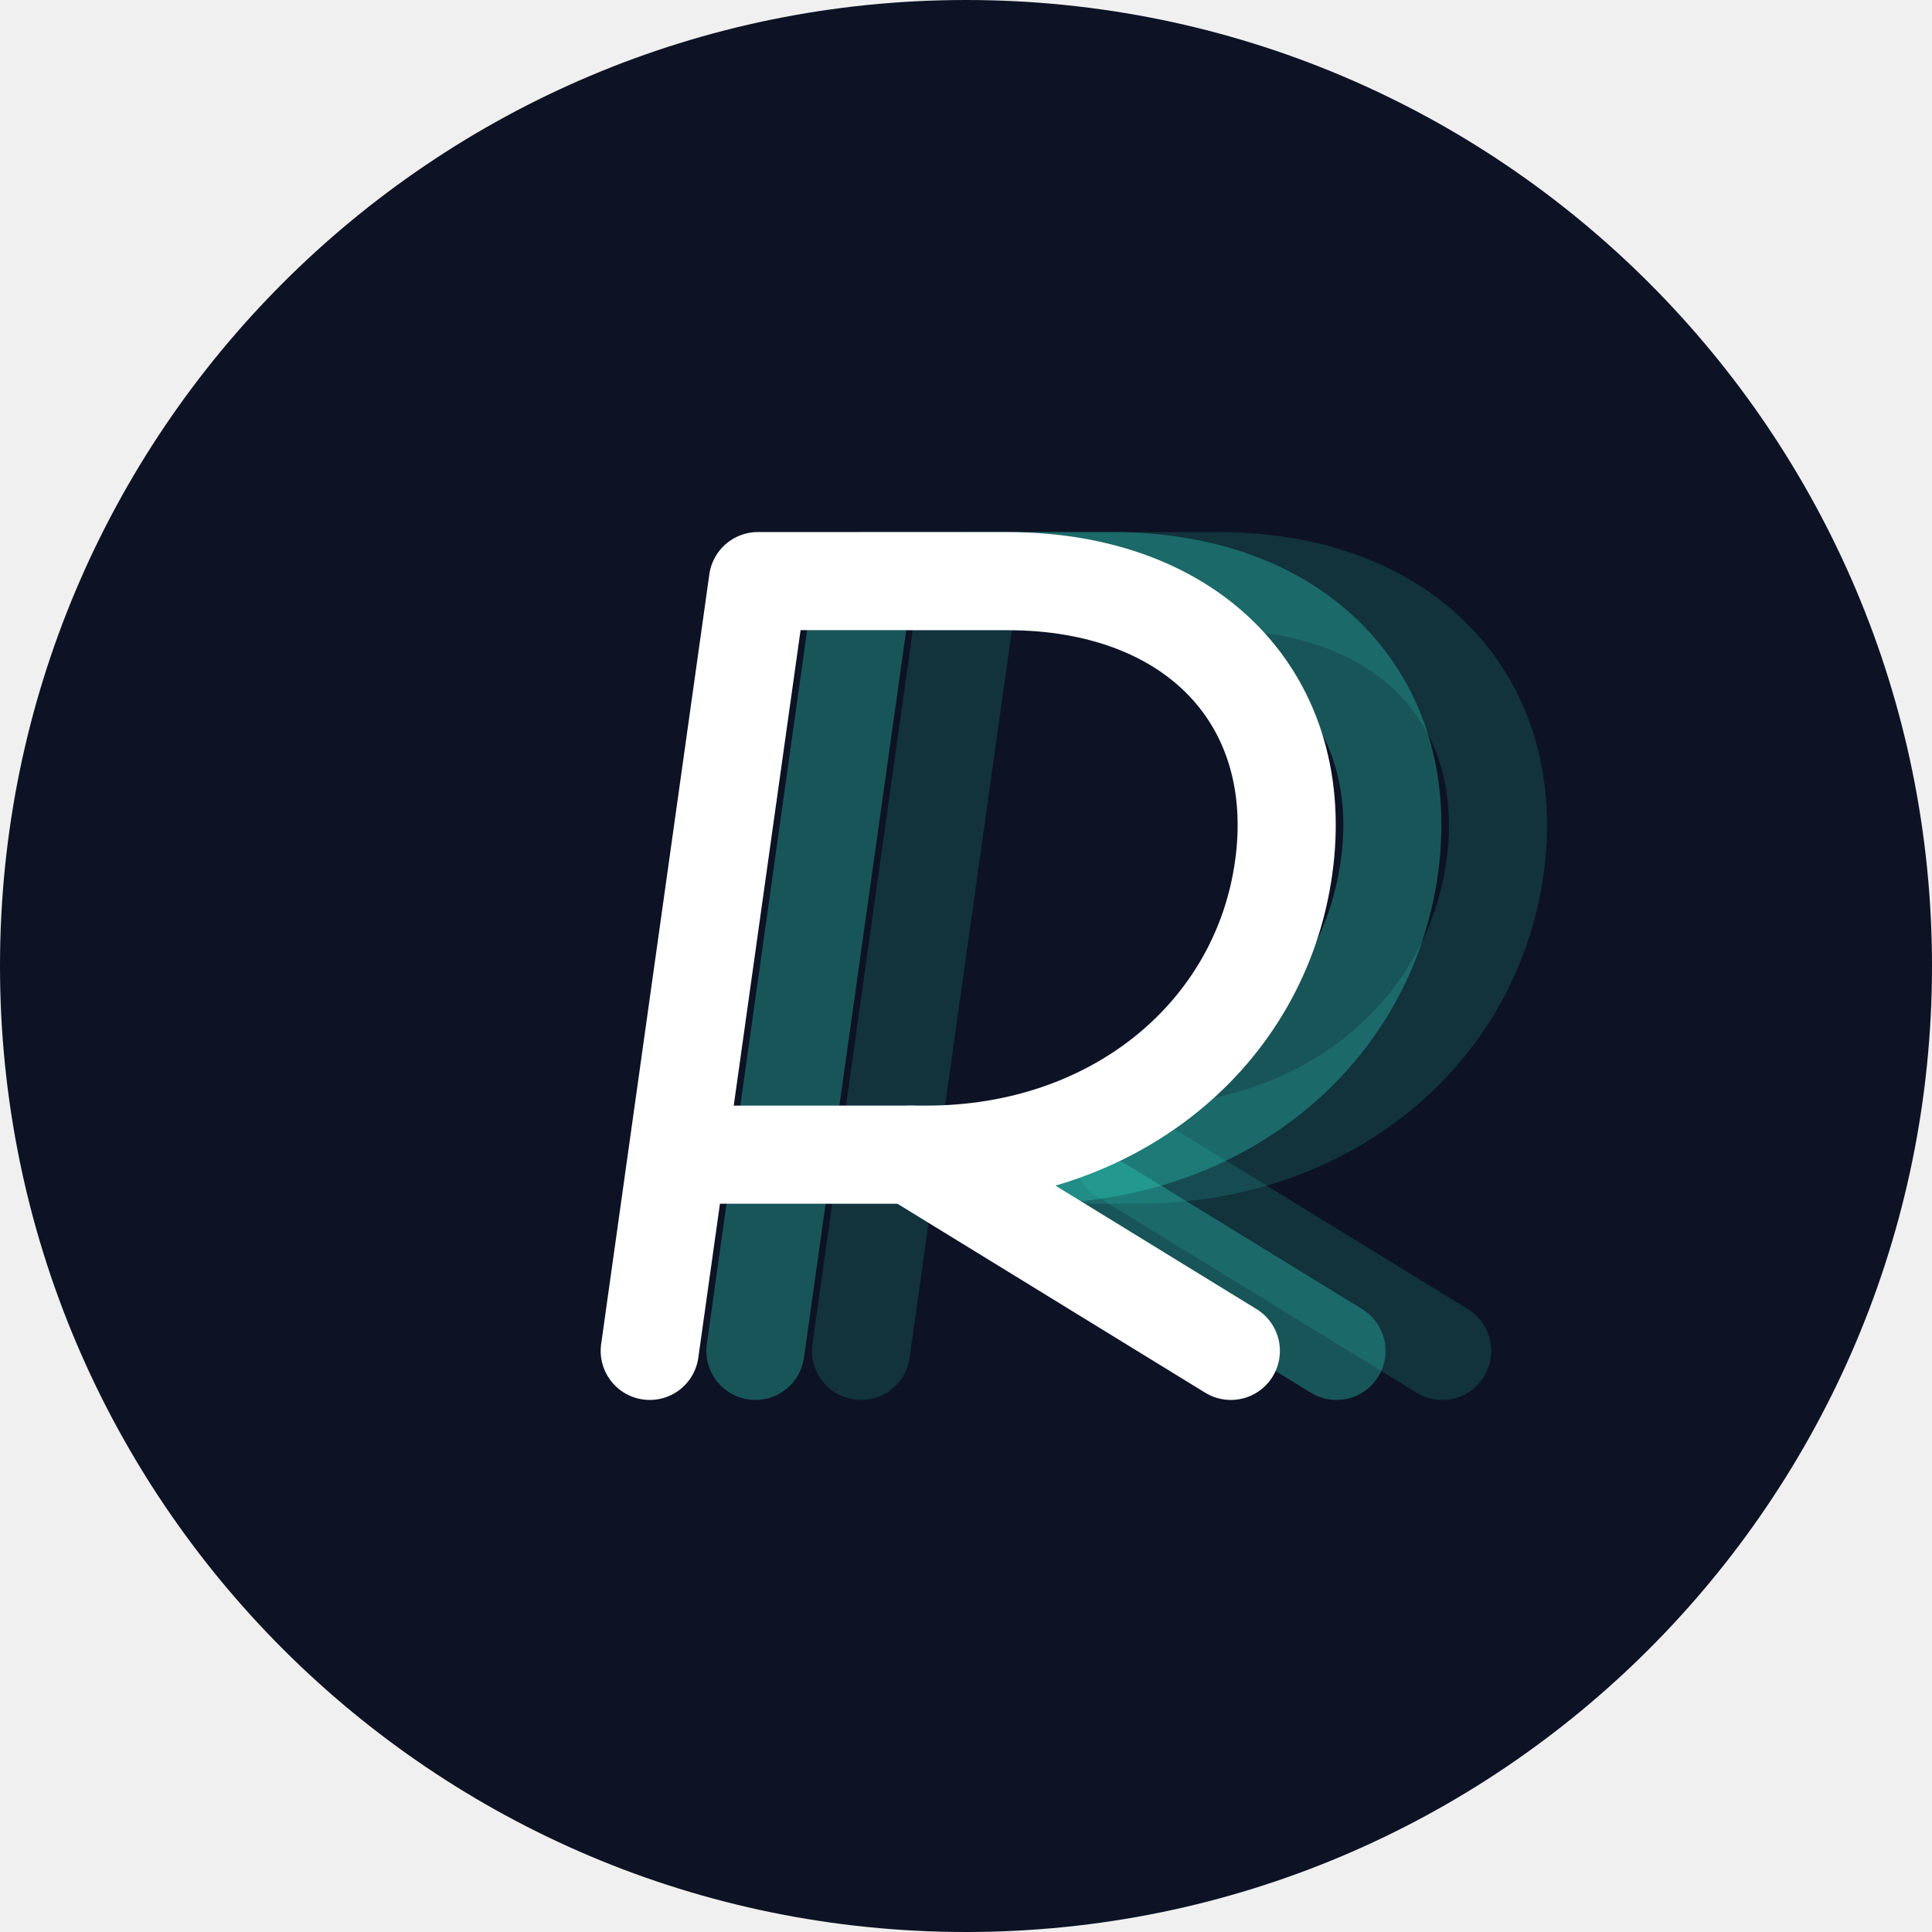
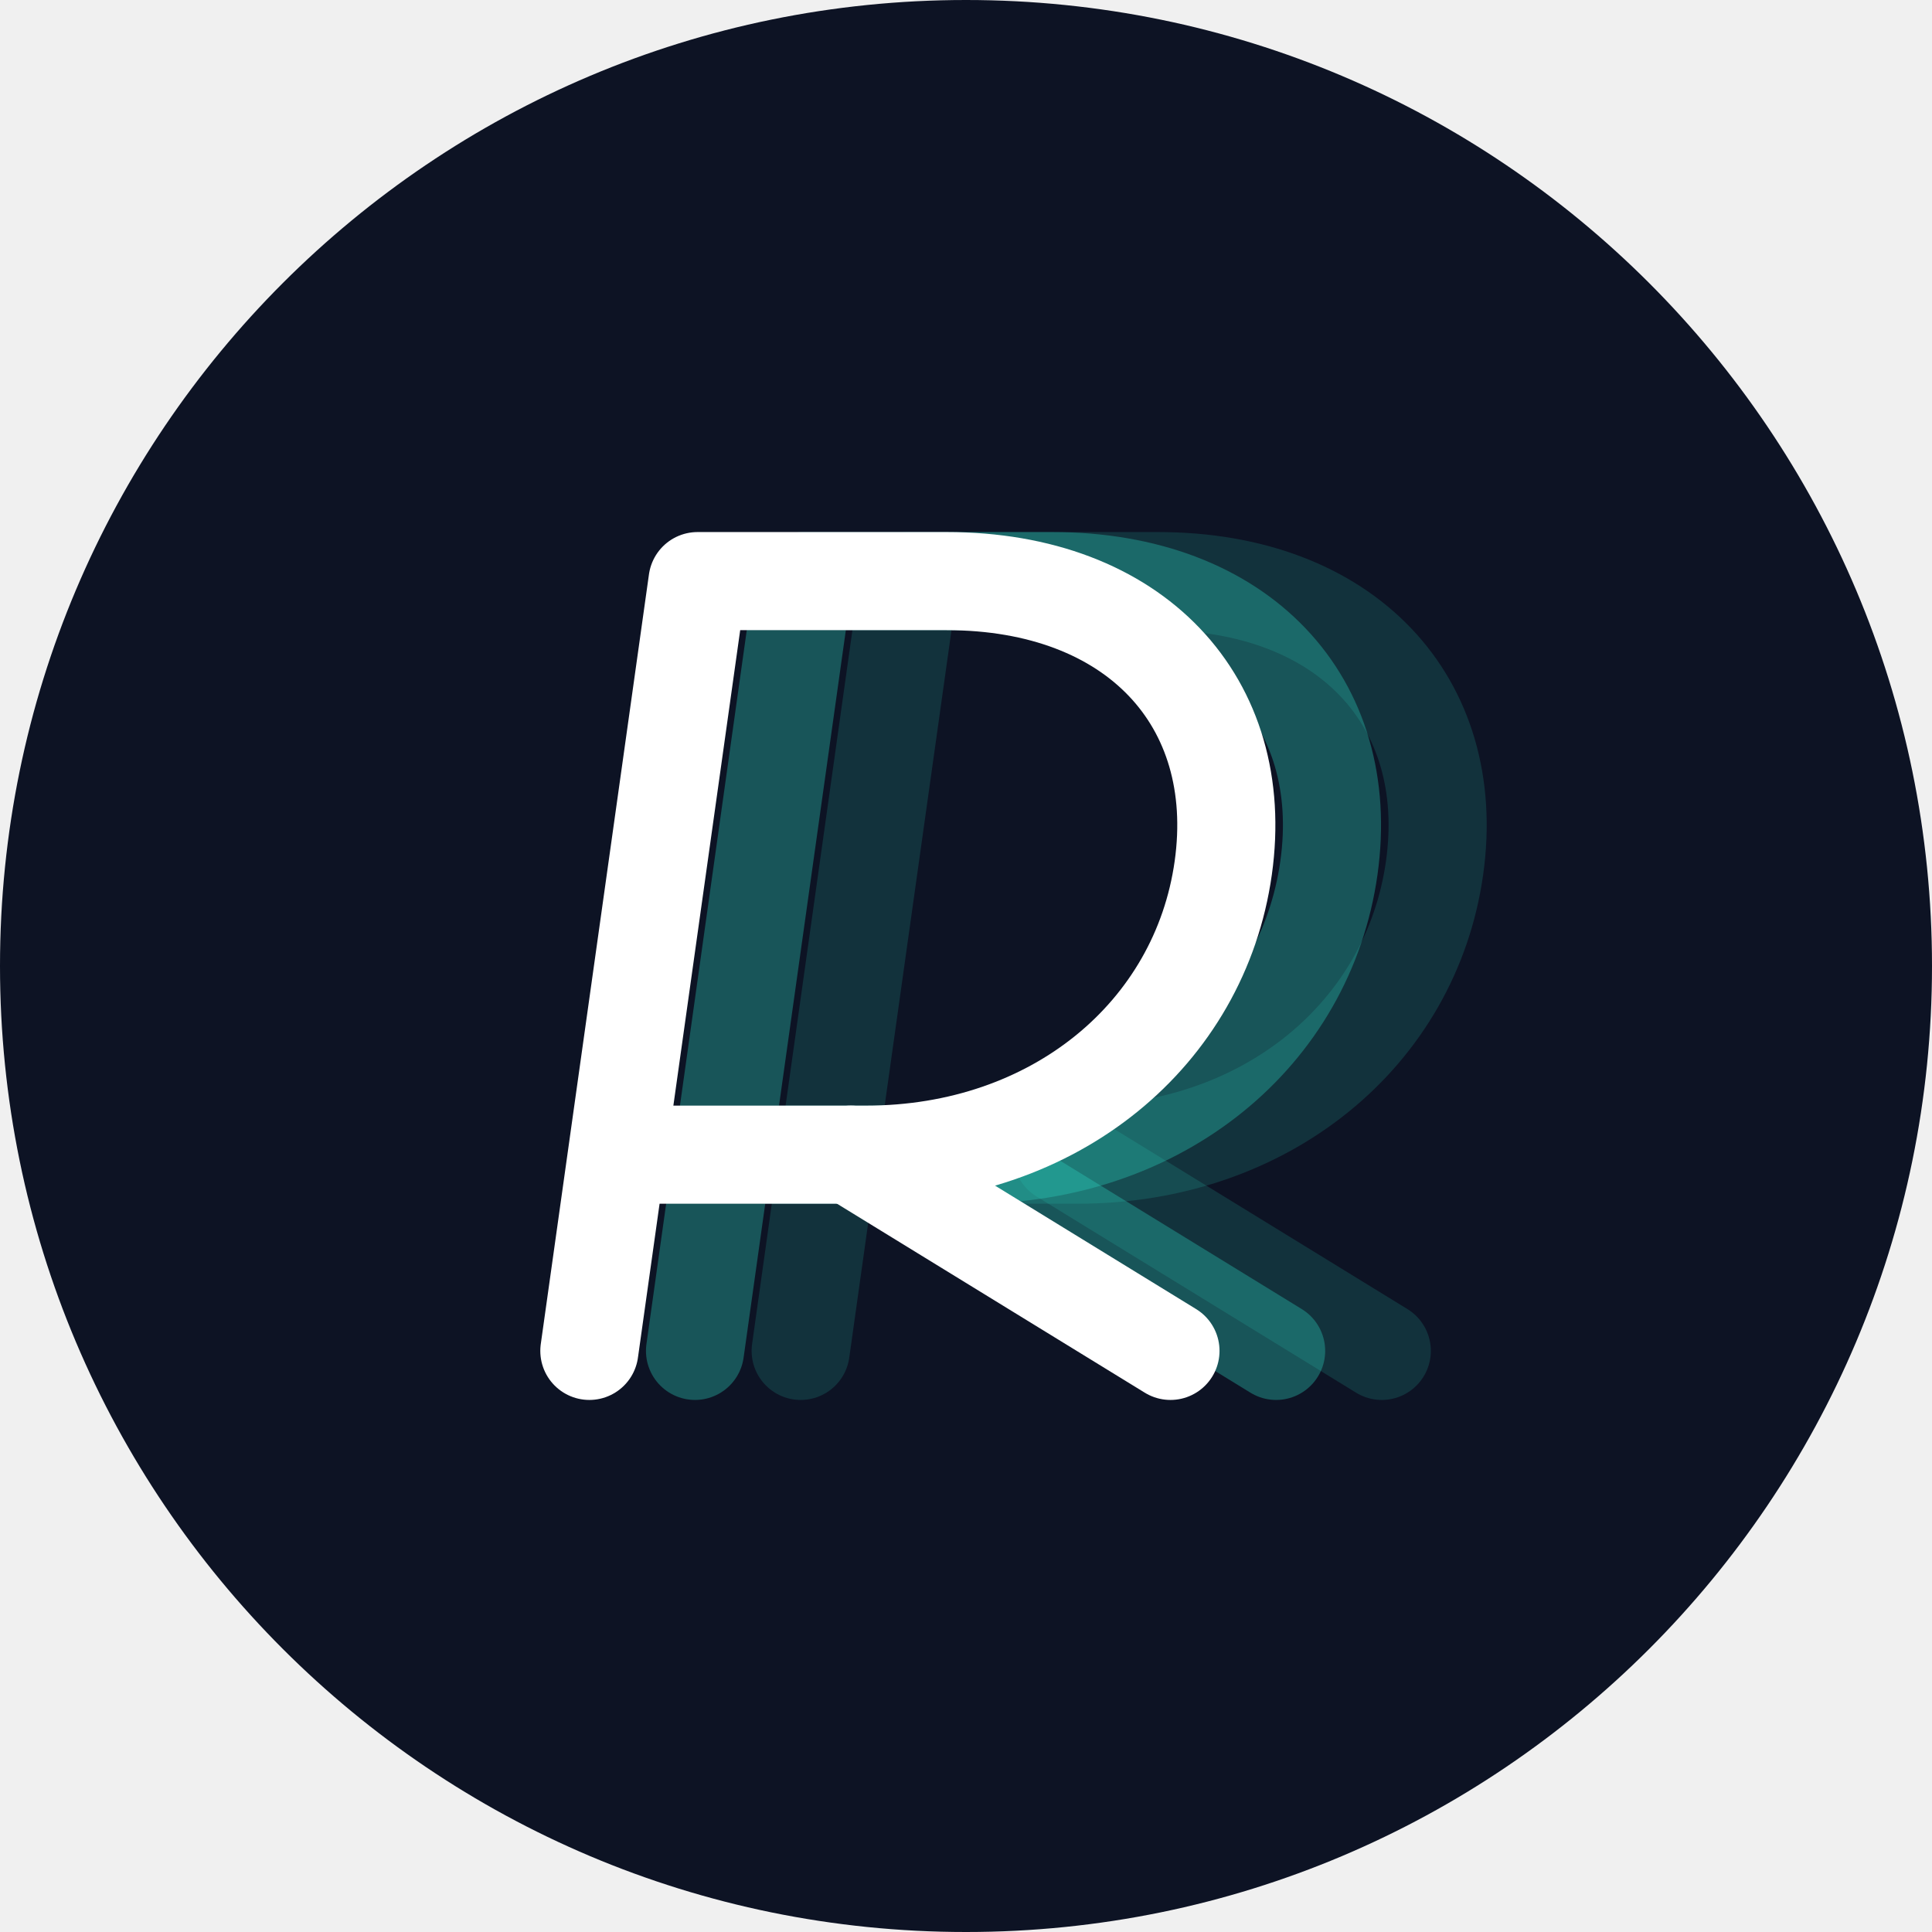
<svg xmlns="http://www.w3.org/2000/svg" width="512" height="512" viewBox="0 0 512 512" role="img" aria-label="Reverb app icon">
  <circle cx="256" cy="256" r="256" fill="#0D1324" />
  <defs>
    <g id="r" fill="none" stroke-linecap="round" stroke-linejoin="round" stroke-width="26">
      <path id="body" d="M127.686 358 L156.357 154 L222.357 154 C272.357 154 301.859 186 295.676 230 C289.492 274 250.995 306 200.995 306 L134.995 306" />
      <path id="leg" d="M196.995 306 L281.686 358" />
    </g>
  </defs>
-   <g id="mark" transform="translate(44.5 0)">
+   <g id="mark" transform="translate(28.5 0)">
    <use id="far" href="#r" x="56" stroke="#2DD4BF" stroke-opacity="0.16" />
    <use id="near" href="#r" x="28" stroke="#2DD4BF" stroke-opacity="0.34" />
    <use id="main" href="#r" x="0" stroke="#FFFFFF" stroke-opacity="1" />
  </g>
</svg>
